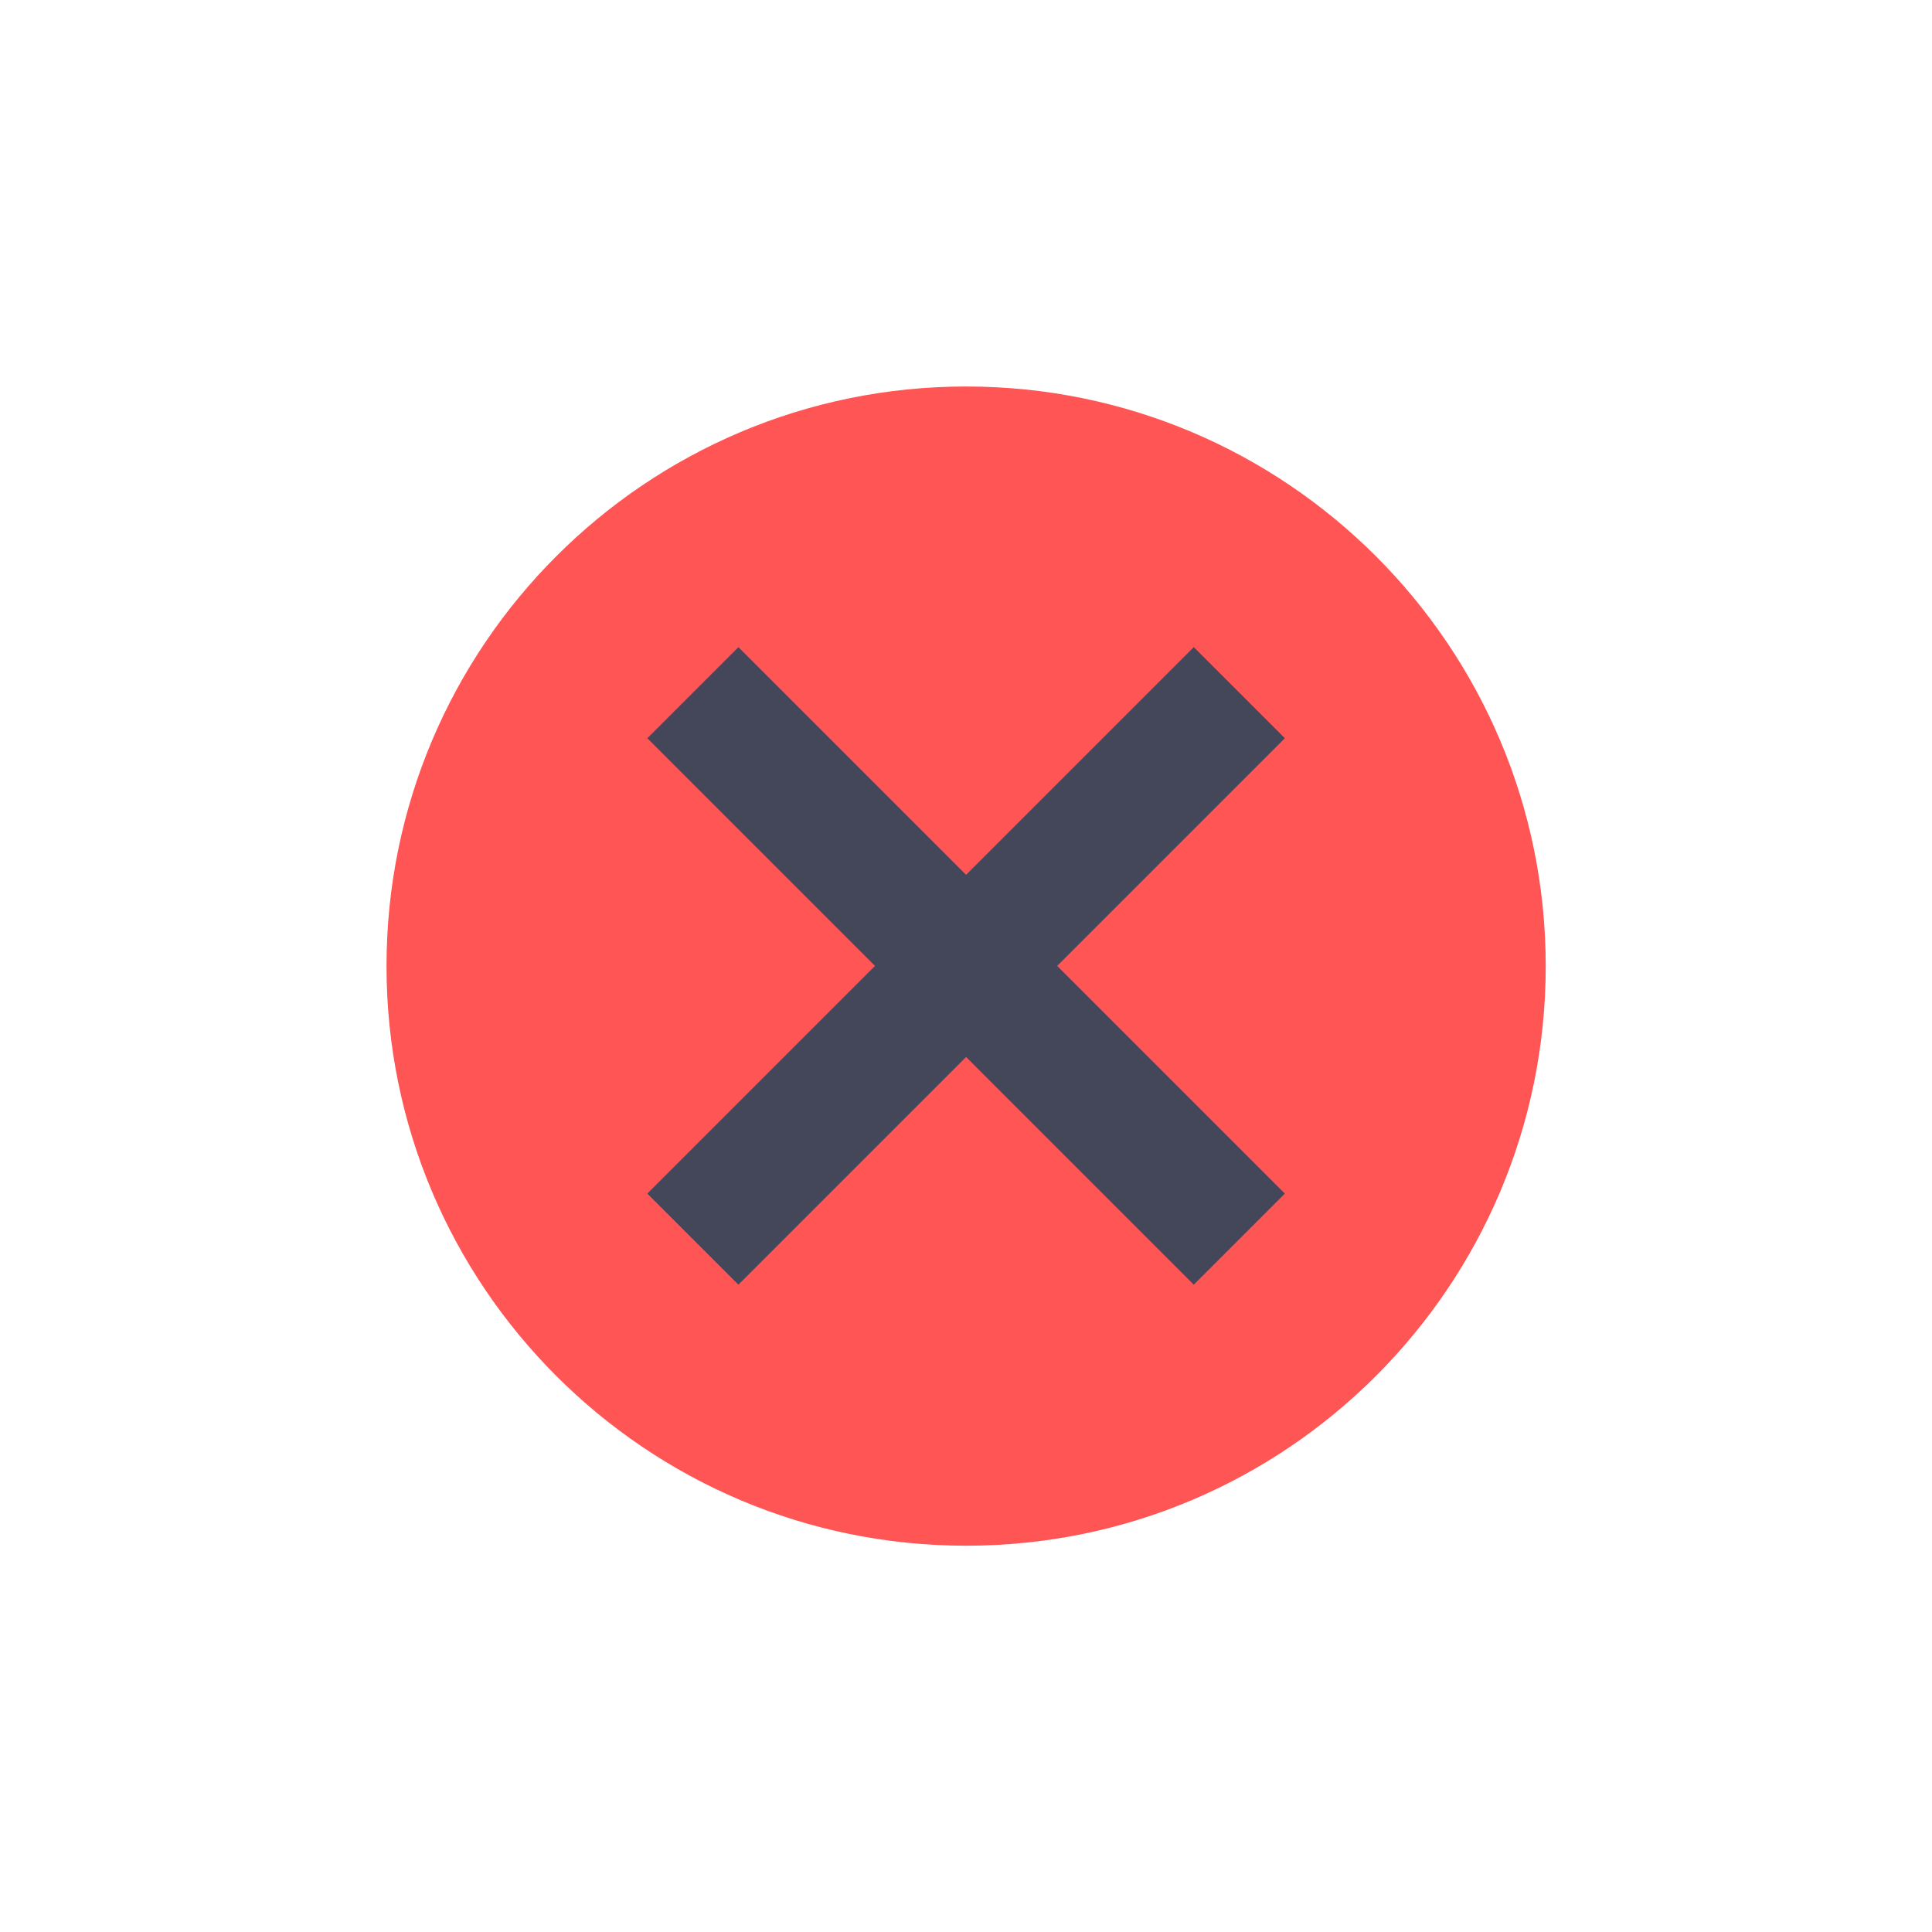
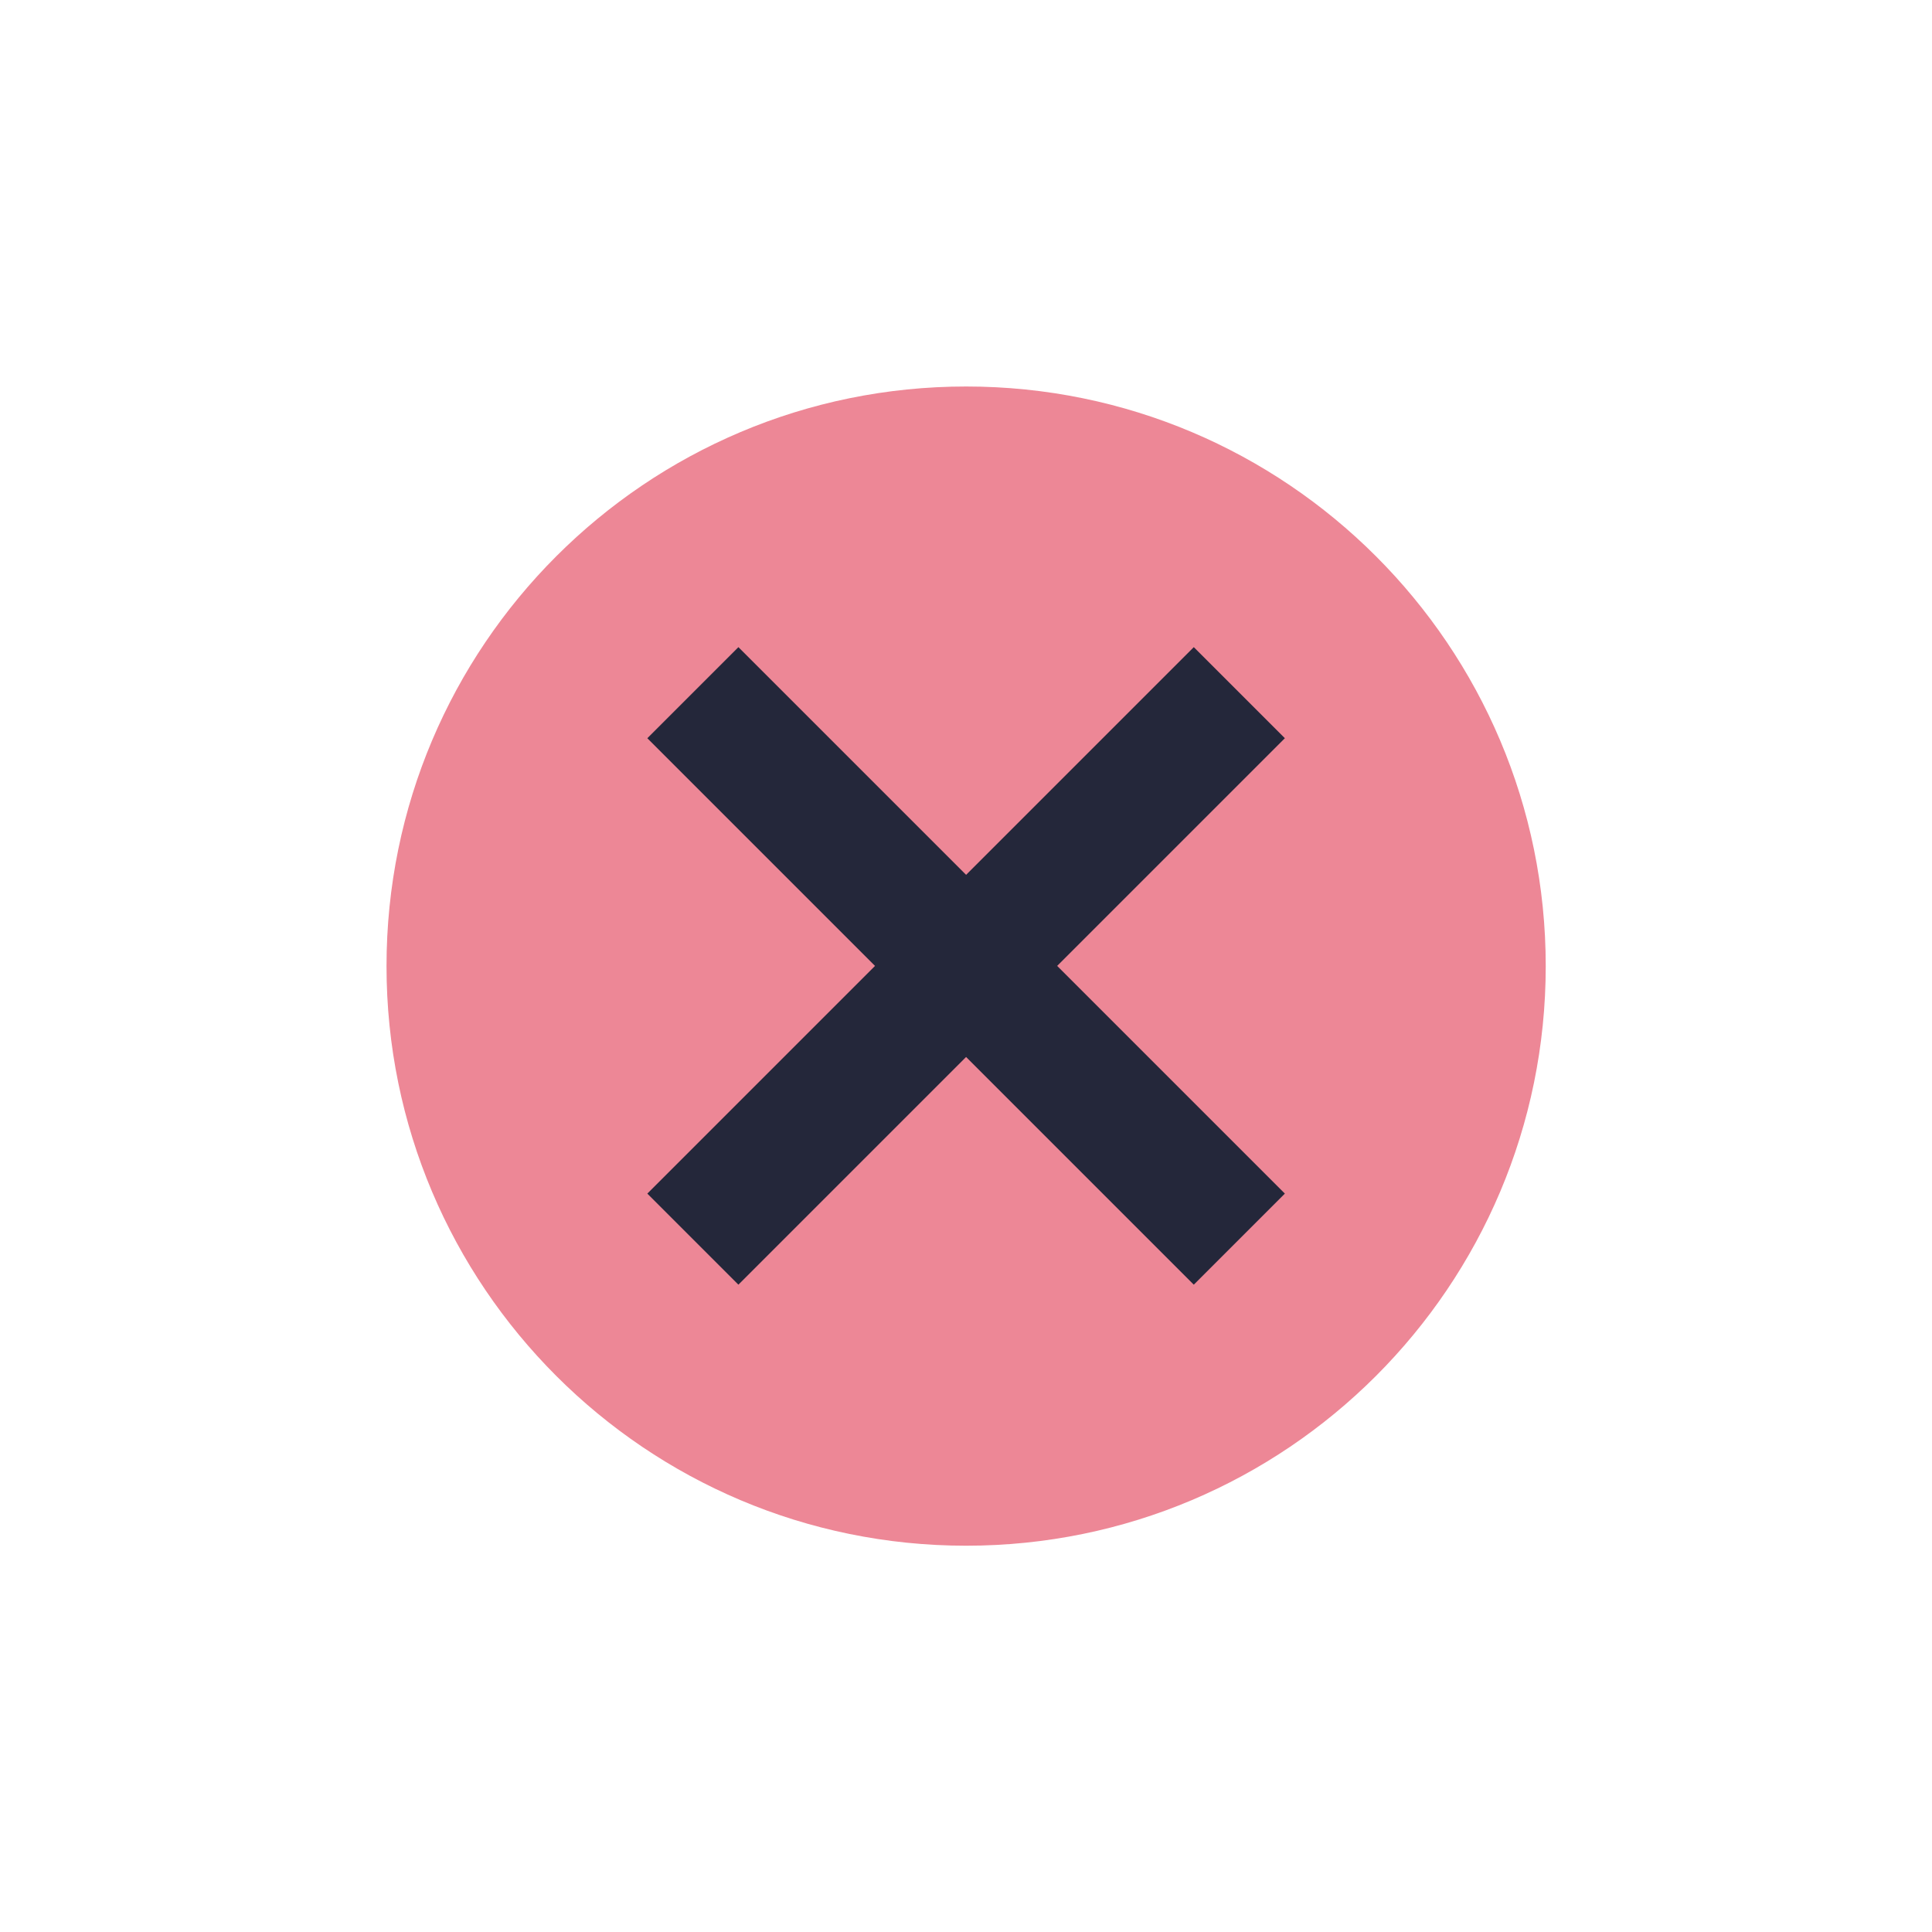
- <svg xmlns="http://www.w3.org/2000/svg" viewBox="0 0 30 30">
-   <path d="m714.678-186.782a9.869 9.869 0 1 1 -19.739 0 9.869 9.869 0 1 1 19.739 0" transform="matrix(.91191 0 0 .91191-627.72 185.33)" fill="#ff5555" />
-   <g fill="#44475a">
-     <path transform="matrix(.70711.70711-.70711.70711-553.72-575.12)" d="m813.42 14.13h12v2h-12z" />
-     <path transform="matrix(-.70711.70711-.70711-.70711-553.72-575.12)" d="m9.13-820.42h12v2h-12z" />
+ <svg xmlns="http://www.w3.org/2000/svg" viewBox="0 0 30 30" version="1.1" id="svg10">
+   <defs id="defs14" />
+   <path d="m714.678-186.782a9.869 9.869 0 1 1 -19.739 0 9.869 9.869 0 1 1 19.739 0" transform="matrix(.91191 0 0 .91191-627.72 185.33)" fill="#ff5555" id="path2" style="fill:#ed8796;fill-opacity:1" />
+   <g fill="#44475a" id="g8" style="fill:#24273a;fill-opacity:1">
+     <path transform="matrix(.70711.70711-.70711.70711-553.72-575.12)" d="m813.42 14.13h12v2h-12z" id="path4" style="fill:#24273a;fill-opacity:1" />
+     <path transform="matrix(-.70711.70711-.70711-.70711-553.72-575.12)" d="m9.13-820.42h12v2h-12z" id="path6" style="fill:#24273a;fill-opacity:1" />
  </g>
</svg>
